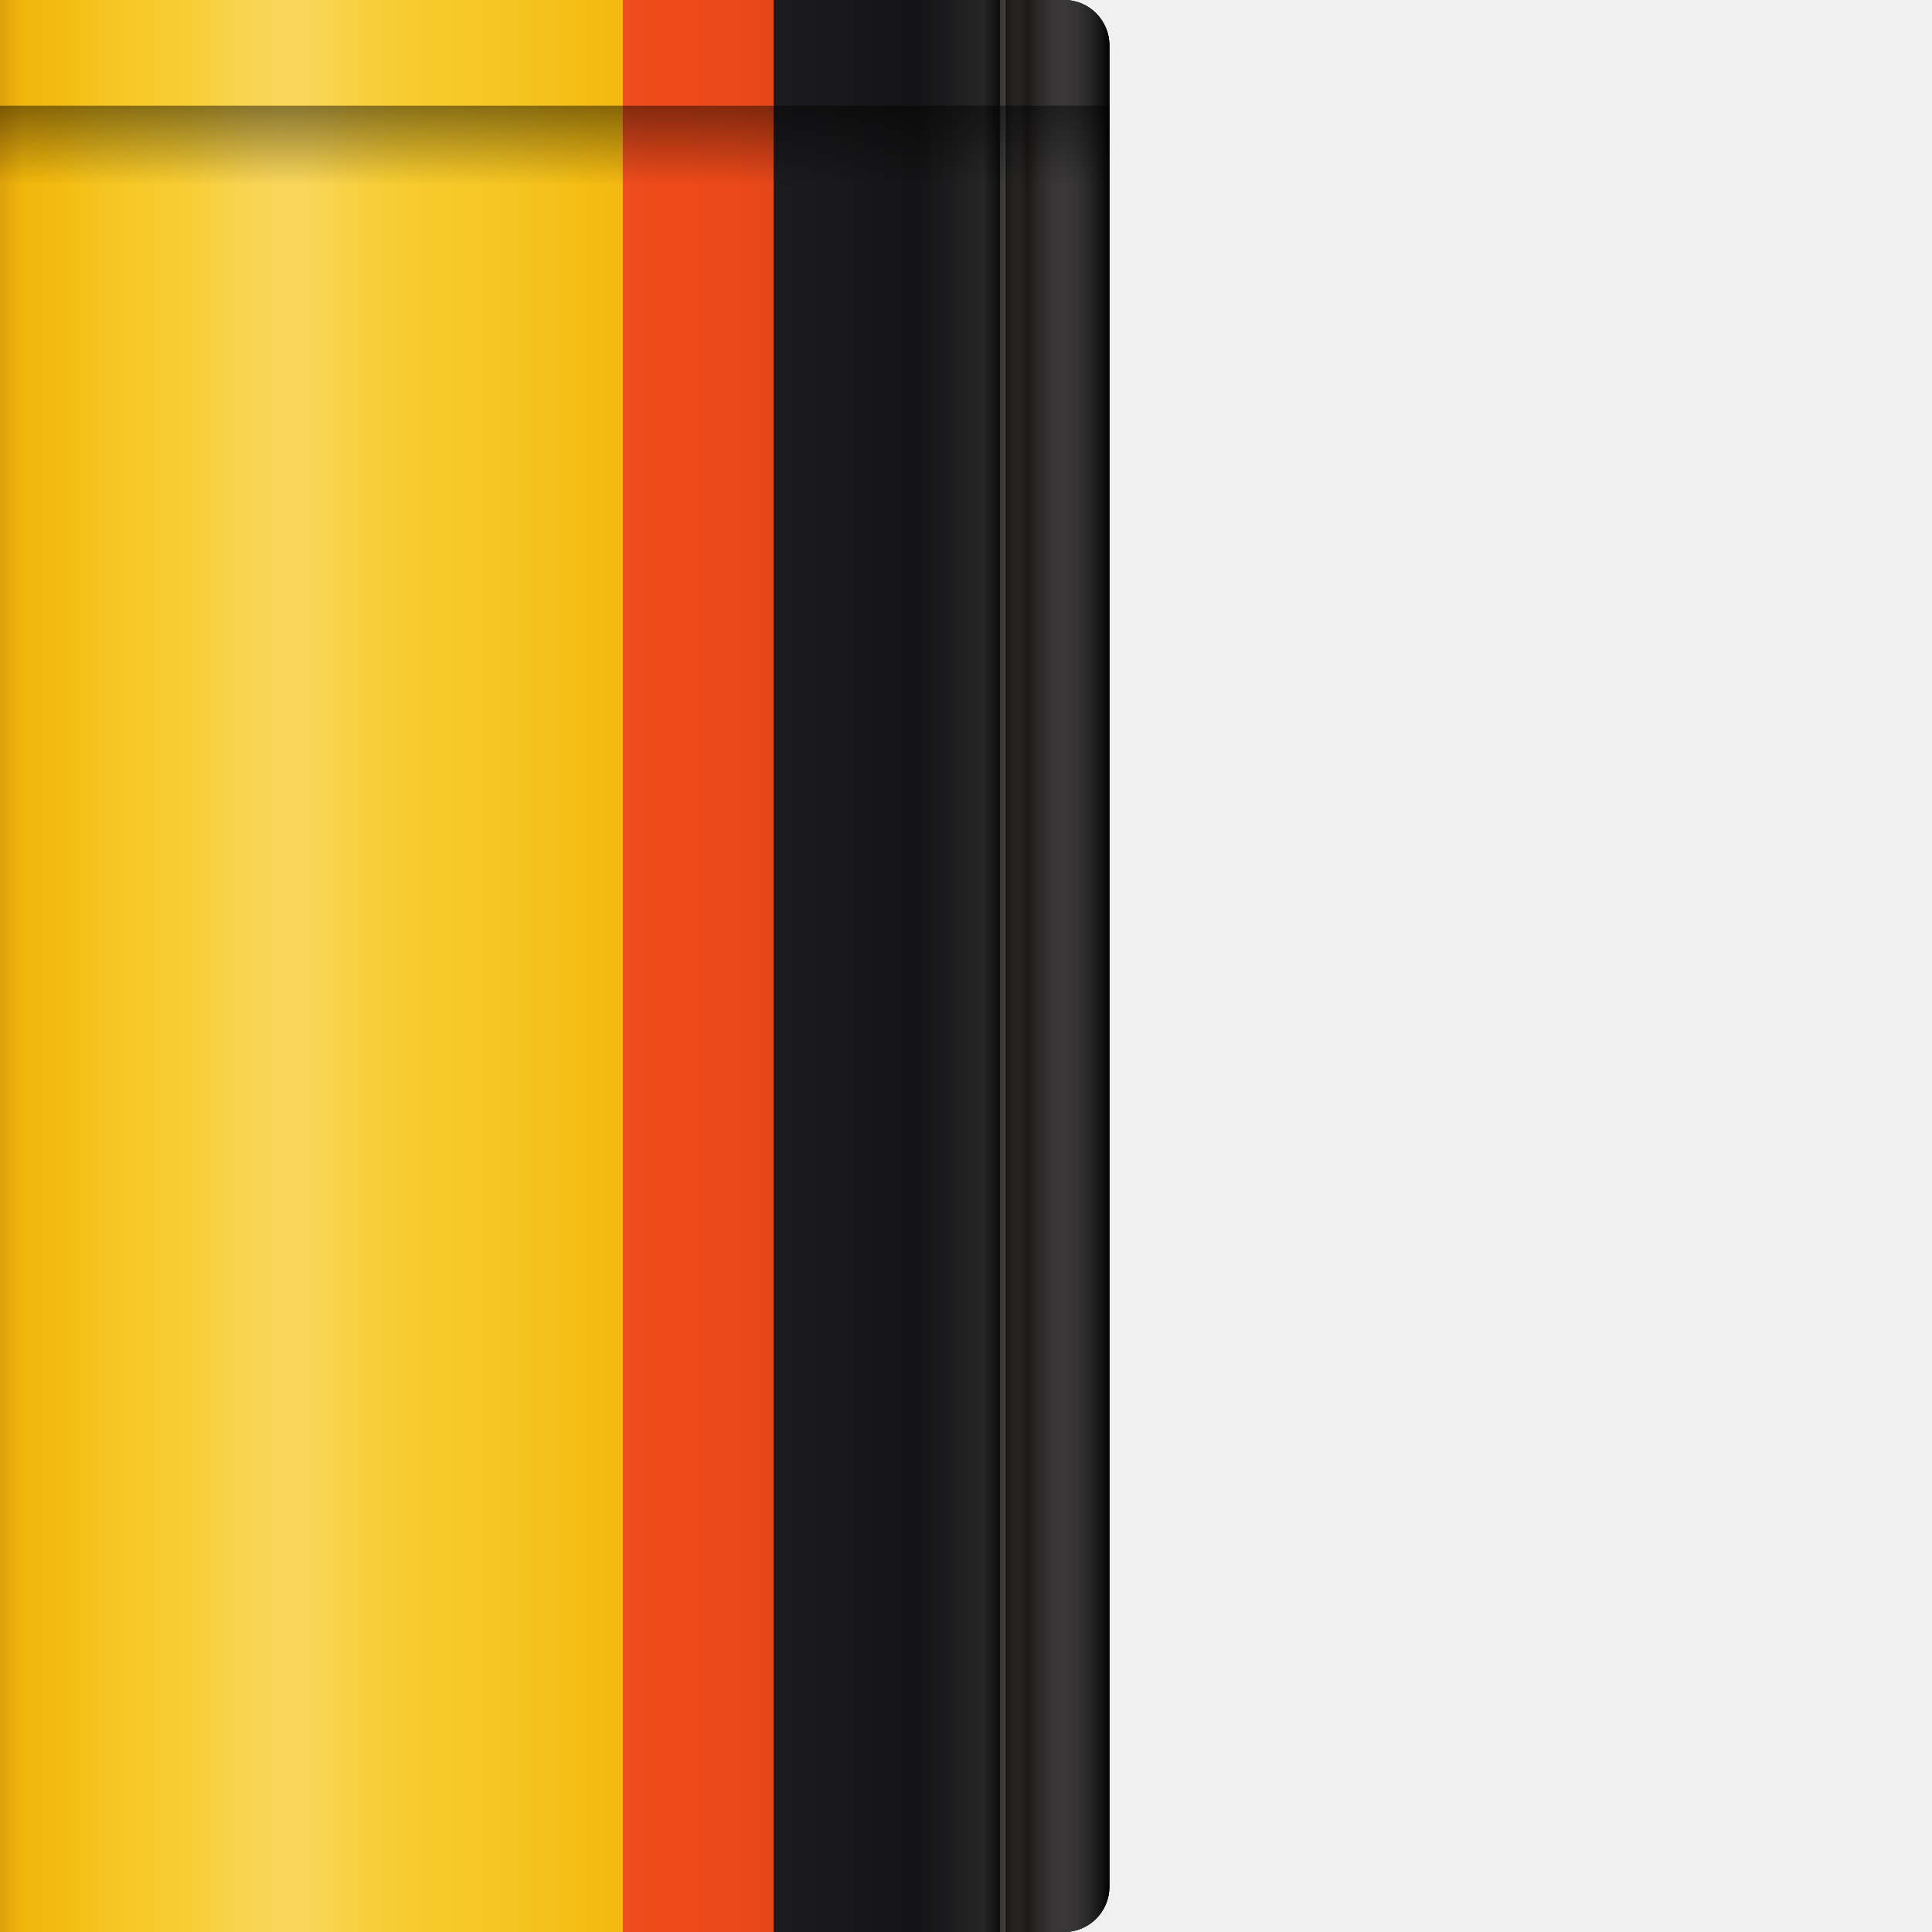
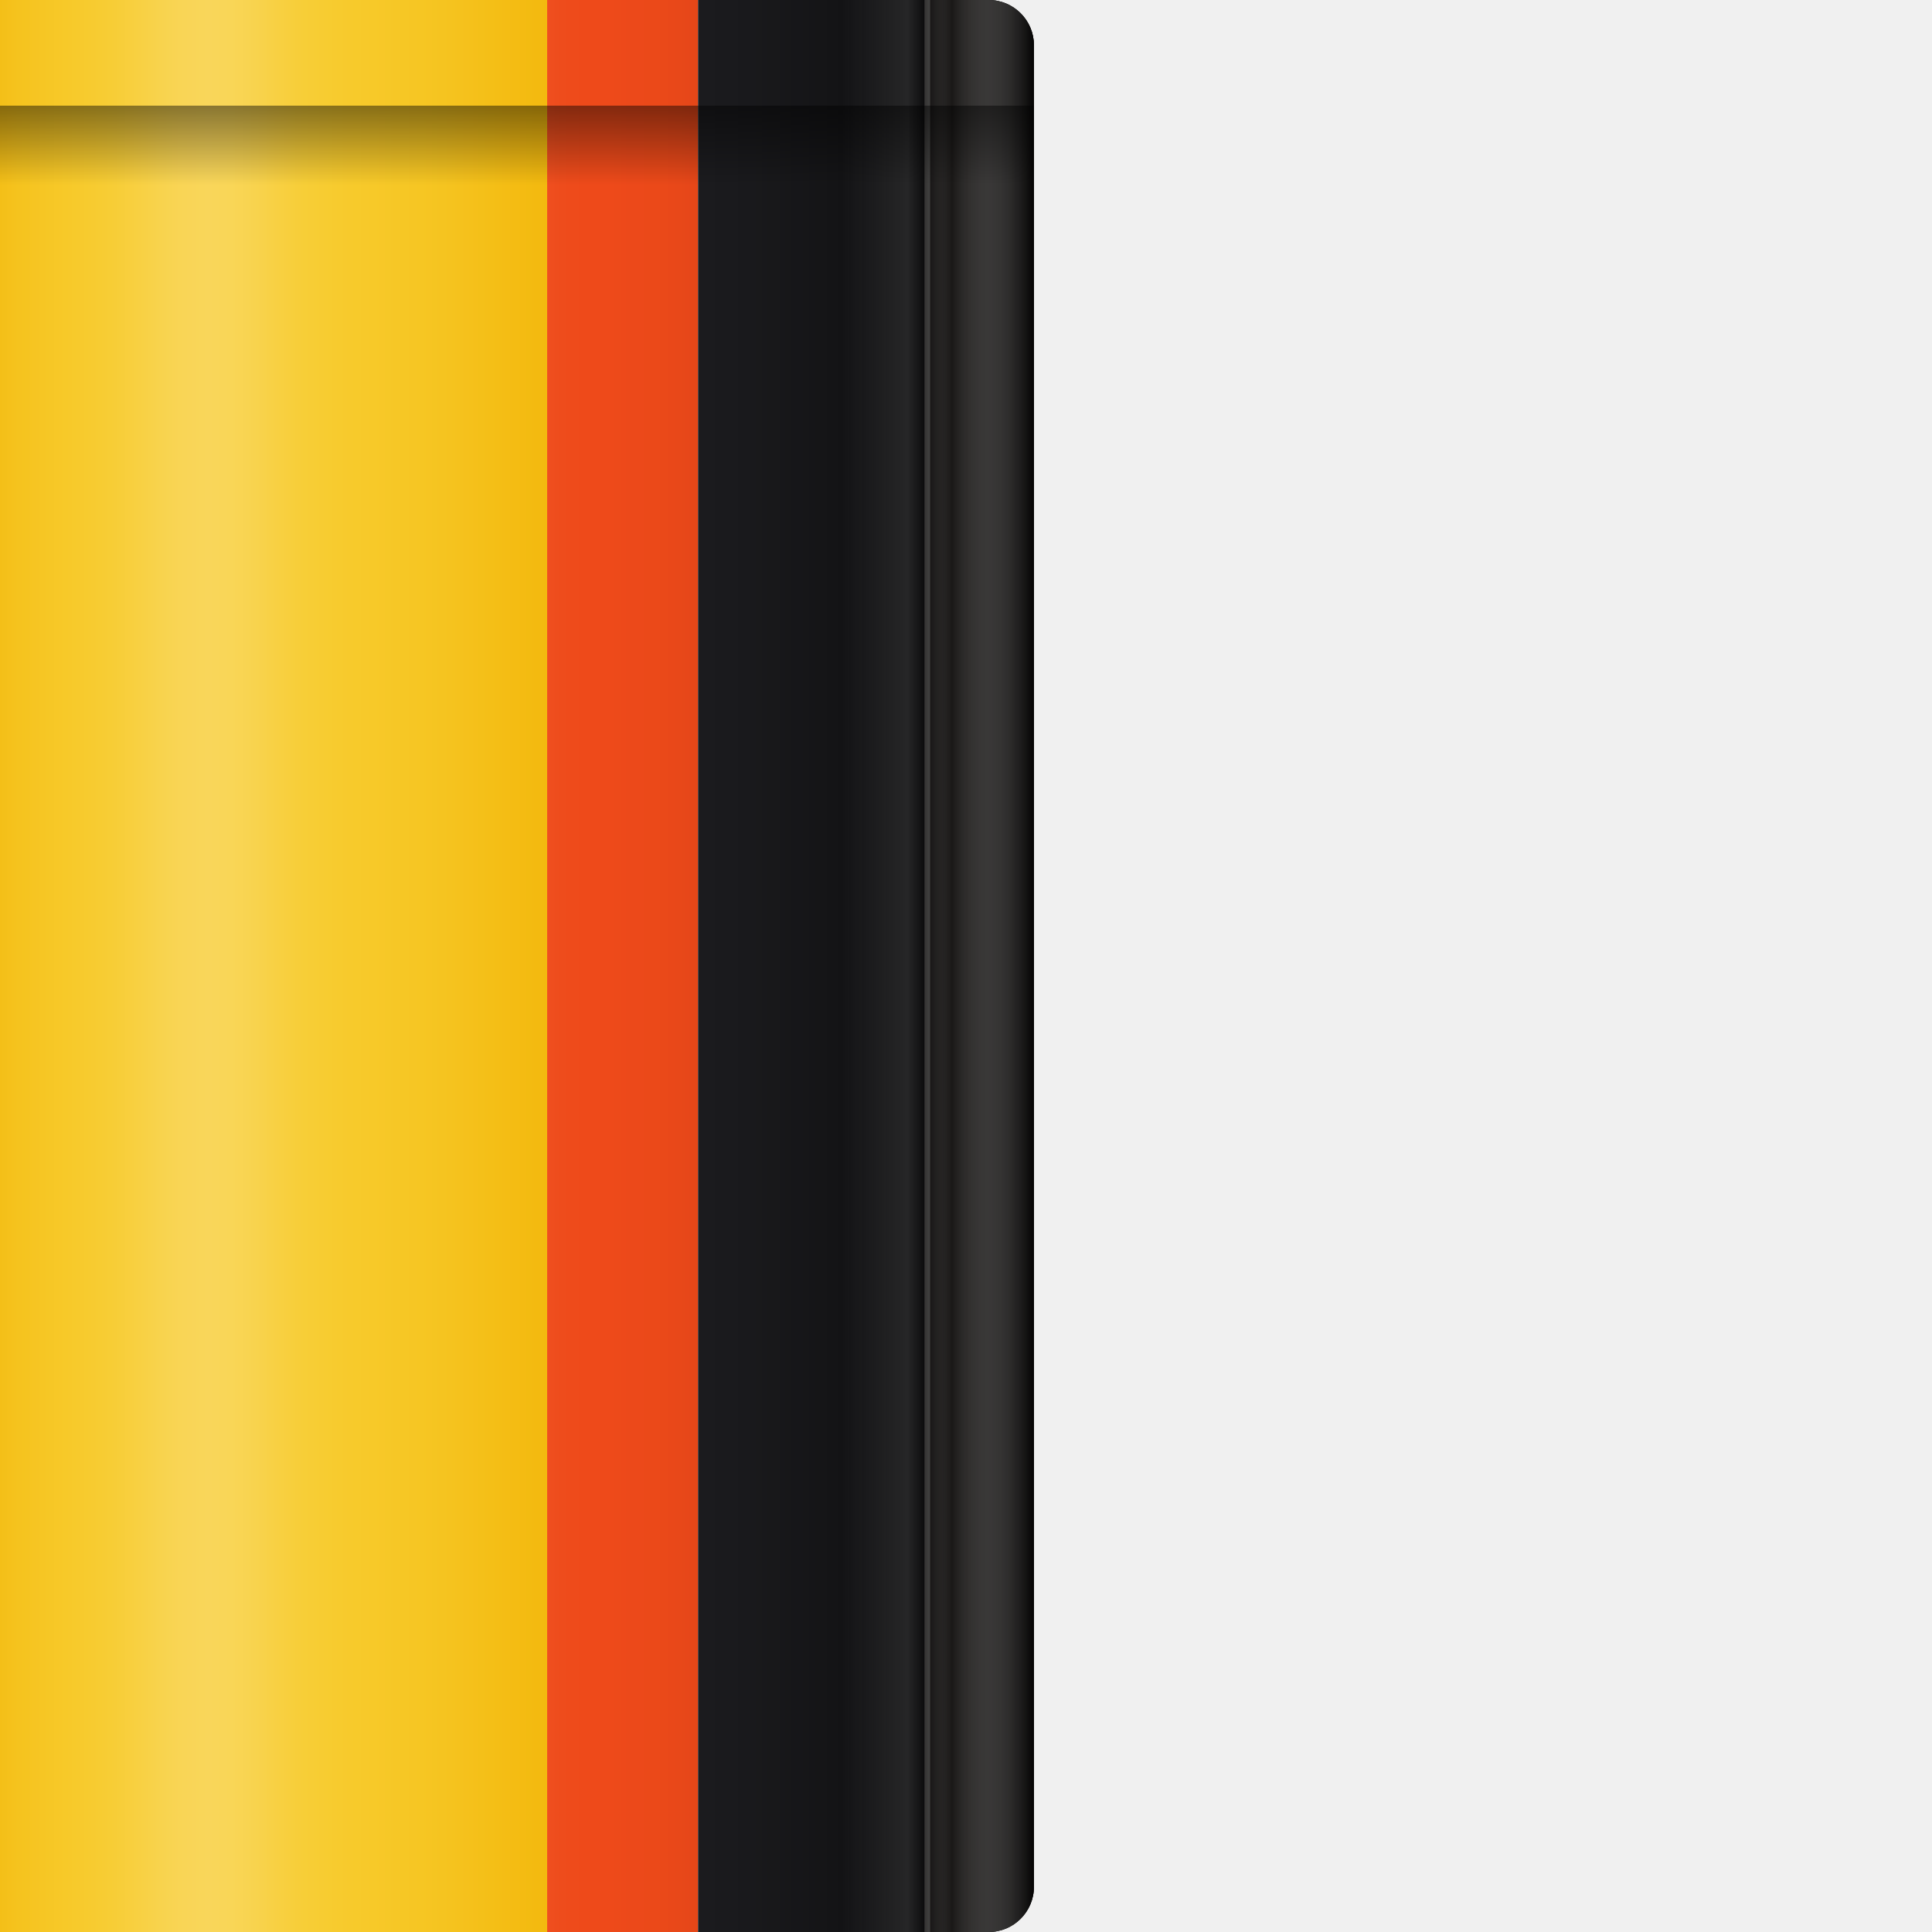
<svg xmlns="http://www.w3.org/2000/svg" viewBox="0 0 1024 1024">
  <defs>
    <clipPath id="b">
      <path d="M-56.00,0.00 h620.00 a24.00,24.00 0 0 1 24.00,24.00 v976.00 a24.00,24.00 0 0 1 -24.00,24.00 h-620.00 a24.00,24.00 0 0 1 -24.00,-24.00 v-976.00 a24.00,24.00 0 0 1 24.00,-24.00 z" />
    </clipPath>
    <linearGradient id="yellow" gradientUnits="userSpaceOnUse" x1="0" y1="0" x2="600" y2="0">
      <stop offset="0" stop-color="#dea10a" />
      <stop offset="0.021" stop-color="#f2b70c" />
      <stop offset="0.042" stop-color="#f3b90e" />
      <stop offset="0.062" stop-color="#f4be16" />
      <stop offset="0.083" stop-color="#f5c31e" />
      <stop offset="0.104" stop-color="#f6c624" />
      <stop offset="0.125" stop-color="#f7c929" />
      <stop offset="0.146" stop-color="#f7cb2f" />
      <stop offset="0.167" stop-color="#f7cd36" />
      <stop offset="0.188" stop-color="#f8d041" />
      <stop offset="0.208" stop-color="#f8d34d" />
      <stop offset="0.229" stop-color="#f9d556" />
      <stop offset="0.25" stop-color="#f9d65a" />
      <stop offset="0.271" stop-color="#f9d657" />
      <stop offset="0.292" stop-color="#f8d34e" />
      <stop offset="0.312" stop-color="#f8d042" />
      <stop offset="0.333" stop-color="#f7ce38" />
      <stop offset="0.354" stop-color="#f7cc31" />
      <stop offset="0.375" stop-color="#f7ca2c" />
      <stop offset="0.396" stop-color="#f7c929" />
      <stop offset="0.417" stop-color="#f6c726" />
      <stop offset="0.438" stop-color="#f6c623" />
      <stop offset="0.458" stop-color="#f5c420" />
      <stop offset="0.479" stop-color="#f5c11c" />
      <stop offset="0.5" stop-color="#f4bf17" />
      <stop offset="0.521" stop-color="#f4bc13" />
      <stop offset="0.542" stop-color="#f3ba10" />
      <stop offset="0.562" stop-color="#f3b80d" />
      <stop offset="0.583" stop-color="#f3b80c" />
      <stop offset="0.604" stop-color="#f3b80c" />
      <stop offset="0.625" stop-color="#f2b70c" />
      <stop offset="0.646" stop-color="#f0b50c" />
      <stop offset="0.667" stop-color="#eeb30c" />
      <stop offset="0.688" stop-color="#ebaf0b" />
      <stop offset="0.708" stop-color="#e7ab0b" />
      <stop offset="0.729" stop-color="#e3a70a" />
      <stop offset="0.75" stop-color="#dea10a" />
      <stop offset="0.771" stop-color="#d89a09" />
      <stop offset="0.792" stop-color="#d19209" />
      <stop offset="0.812" stop-color="#c98a08" />
      <stop offset="0.833" stop-color="#c08107" />
      <stop offset="0.854" stop-color="#b87706" />
      <stop offset="0.875" stop-color="#ae6d05" />
      <stop offset="0.896" stop-color="#a56304" />
      <stop offset="0.917" stop-color="#9c5903" />
      <stop offset="0.938" stop-color="#935003" />
      <stop offset="0.958" stop-color="#8d4902" />
      <stop offset="0.979" stop-color="#8c4702" />
      <stop offset="1" stop-color="#904c02" />
    </linearGradient>
    <linearGradient id="red" gradientUnits="userSpaceOnUse" x1="0" y1="0" x2="600" y2="0">
      <stop offset="0" stop-color="#d43f16" />
      <stop offset="0.021" stop-color="#ed4a1a" />
      <stop offset="0.042" stop-color="#ef4d1d" />
      <stop offset="0.062" stop-color="#f35e30" />
      <stop offset="0.083" stop-color="#f76f42" />
      <stop offset="0.104" stop-color="#fb7b50" />
      <stop offset="0.125" stop-color="#fd8459" />
      <stop offset="0.146" stop-color="#fe8a61" />
      <stop offset="0.167" stop-color="#ff9068" />
      <stop offset="0.188" stop-color="#ff9771" />
      <stop offset="0.208" stop-color="#ff9e7a" />
      <stop offset="0.229" stop-color="#ffa382" />
      <stop offset="0.25" stop-color="#ffa585" />
      <stop offset="0.271" stop-color="#ffa382" />
      <stop offset="0.292" stop-color="#ff9e7b" />
      <stop offset="0.312" stop-color="#ff9872" />
      <stop offset="0.333" stop-color="#ff926b" />
      <stop offset="0.354" stop-color="#fe8d64" />
      <stop offset="0.375" stop-color="#fe895f" />
      <stop offset="0.396" stop-color="#fd855a" />
      <stop offset="0.417" stop-color="#fc8055" />
      <stop offset="0.438" stop-color="#fa7a4e" />
      <stop offset="0.458" stop-color="#f87246" />
      <stop offset="0.479" stop-color="#f66a3d" />
      <stop offset="0.5" stop-color="#f46234" />
      <stop offset="0.521" stop-color="#f2592a" />
      <stop offset="0.542" stop-color="#f05122" />
      <stop offset="0.562" stop-color="#ee4c1c" />
      <stop offset="0.583" stop-color="#ee4a1a" />
      <stop offset="0.604" stop-color="#ee4a1a" />
      <stop offset="0.625" stop-color="#ec491a" />
      <stop offset="0.646" stop-color="#eb4919" />
      <stop offset="0.667" stop-color="#e84819" />
      <stop offset="0.688" stop-color="#e44618" />
      <stop offset="0.708" stop-color="#e04418" />
      <stop offset="0.729" stop-color="#da4217" />
      <stop offset="0.75" stop-color="#d43f16" />
      <stop offset="0.771" stop-color="#cc3c15" />
      <stop offset="0.792" stop-color="#c43913" />
      <stop offset="0.812" stop-color="#ba3512" />
      <stop offset="0.833" stop-color="#b03110" />
      <stop offset="0.854" stop-color="#a52d0e" />
      <stop offset="0.875" stop-color="#9a280c" />
      <stop offset="0.896" stop-color="#8e230a" />
      <stop offset="0.917" stop-color="#831f09" />
      <stop offset="0.938" stop-color="#791b07" />
      <stop offset="0.958" stop-color="#721806" />
      <stop offset="0.979" stop-color="#701706" />
      <stop offset="1" stop-color="#751906" />
    </linearGradient>
    <linearGradient id="black" gradientUnits="userSpaceOnUse" x1="0" y1="0" x2="600" y2="0">
      <stop offset="0" stop-color="#18181a" />
      <stop offset="0.021" stop-color="#1d1d20" />
      <stop offset="0.042" stop-color="#202023" />
      <stop offset="0.062" stop-color="#2e2e33" />
      <stop offset="0.083" stop-color="#3c3d42" />
      <stop offset="0.104" stop-color="#47484e" />
      <stop offset="0.125" stop-color="#4f5057" />
      <stop offset="0.146" stop-color="#55575e" />
      <stop offset="0.167" stop-color="#5c5e65" />
      <stop offset="0.188" stop-color="#65676d" />
      <stop offset="0.208" stop-color="#6f7177" />
      <stop offset="0.229" stop-color="#77797e" />
      <stop offset="0.25" stop-color="#7a7c81" />
      <stop offset="0.271" stop-color="#78797f" />
      <stop offset="0.292" stop-color="#707278" />
      <stop offset="0.312" stop-color="#67696f" />
      <stop offset="0.333" stop-color="#5f6067" />
      <stop offset="0.354" stop-color="#585a61" />
      <stop offset="0.375" stop-color="#53555c" />
      <stop offset="0.396" stop-color="#4f5157" />
      <stop offset="0.417" stop-color="#4b4c52" />
      <stop offset="0.438" stop-color="#45474d" />
      <stop offset="0.458" stop-color="#3f4146" />
      <stop offset="0.479" stop-color="#38393e" />
      <stop offset="0.5" stop-color="#313236" />
      <stop offset="0.521" stop-color="#2a2a2e" />
      <stop offset="0.542" stop-color="#232327" />
      <stop offset="0.562" stop-color="#1e1f22" />
      <stop offset="0.583" stop-color="#1d1d20" />
      <stop offset="0.604" stop-color="#1d1d20" />
      <stop offset="0.625" stop-color="#1d1d20" />
      <stop offset="0.646" stop-color="#1c1c1f" />
      <stop offset="0.667" stop-color="#1c1c1f" />
      <stop offset="0.688" stop-color="#1b1b1e" />
      <stop offset="0.708" stop-color="#1a1a1d" />
      <stop offset="0.729" stop-color="#19191c" />
      <stop offset="0.75" stop-color="#18181a" />
      <stop offset="0.771" stop-color="#161619" />
      <stop offset="0.792" stop-color="#151517" />
      <stop offset="0.812" stop-color="#131315" />
      <stop offset="0.833" stop-color="#111113" />
      <stop offset="0.854" stop-color="#0f0f10" />
      <stop offset="0.875" stop-color="#0d0d0e" />
      <stop offset="0.896" stop-color="#0a0a0b" />
      <stop offset="0.917" stop-color="#080809" />
      <stop offset="0.938" stop-color="#060607" />
      <stop offset="0.958" stop-color="#050505" />
      <stop offset="0.979" stop-color="#040405" />
      <stop offset="1" stop-color="#050506" />
    </linearGradient>
    <linearGradient id="ls" gradientUnits="userSpaceOnUse" x1="530" y1="0" x2="588" y2="0">
      <stop offset="0" stop-color="#000" stop-opacity="0.35" />
      <stop offset="0.25" stop-color="#fff" stop-opacity="0.06" />
      <stop offset="1" stop-color="#000" stop-opacity="0.7" />
    </linearGradient>
    <linearGradient id="rim" gradientUnits="userSpaceOnUse" x1="486" y1="0" x2="530" y2="0">
      <stop offset="0" stop-color="#fff" stop-opacity="0" />
      <stop offset="0.8" stop-color="#fff" stop-opacity="0.1" />
      <stop offset="1" stop-color="#fff" stop-opacity="0" />
    </linearGradient>
    <linearGradient id="sh" x1="0" y1="0" x2="0" y2="1">
      <stop offset="0" stop-color="#000" stop-opacity="0.45" />
      <stop offset="1" stop-color="#000" stop-opacity="0" />
    </linearGradient>
  </defs>
-   <g clip-path="url(#b)">
-     <rect x="-80" y="-80" width="410" height="1200" fill="url(#yellow)" />
-     <rect x="330" y="-80" width="80" height="1200" fill="url(#red)" />
-     <rect x="410" y="-80" width="600" height="1200" fill="url(#black)" />
-     <rect x="486" y="-80" width="44" height="1200" fill="url(#rim)" />
-     <rect x="530" y="-80" width="70" height="1200" fill="#0c0a09" />
-     <rect x="530" y="-80" width="70" height="1200" fill="url(#ls)" />
-     <rect x="530" y="-80" width="3" height="1200" fill="#fff" fill-opacity="0.18" />
-     <rect x="595" y="-80" width="5" height="1200" fill="#fff" fill-opacity="0.0" />
-     <rect x="-80" y="56" width="680" height="42" fill="url(#sh)" />
+   <g transform="translate(-40,0)">
+     <g clip-path="url(#b)">
+       <rect x="-80" y="-80" width="410" height="1200" fill="url(#yellow)" />
+       <rect x="330" y="-80" width="80" height="1200" fill="url(#red)" />
+       <rect x="410" y="-80" width="600" height="1200" fill="url(#black)" />
+       <rect x="486" y="-80" width="44" height="1200" fill="url(#rim)" />
+       <rect x="530" y="-80" width="70" height="1200" fill="#0c0a09" />
+       <rect x="530" y="-80" width="70" height="1200" fill="url(#ls)" />
+       <rect x="530" y="-80" width="3" height="1200" fill="#fff" fill-opacity="0.18" />
+       <rect x="595" y="-80" width="5" height="1200" fill="#fff" fill-opacity="0.0" />
+       <rect x="-80" y="56" width="680" height="42" fill="url(#sh)" />
+     </g>
  </g>
</svg>
